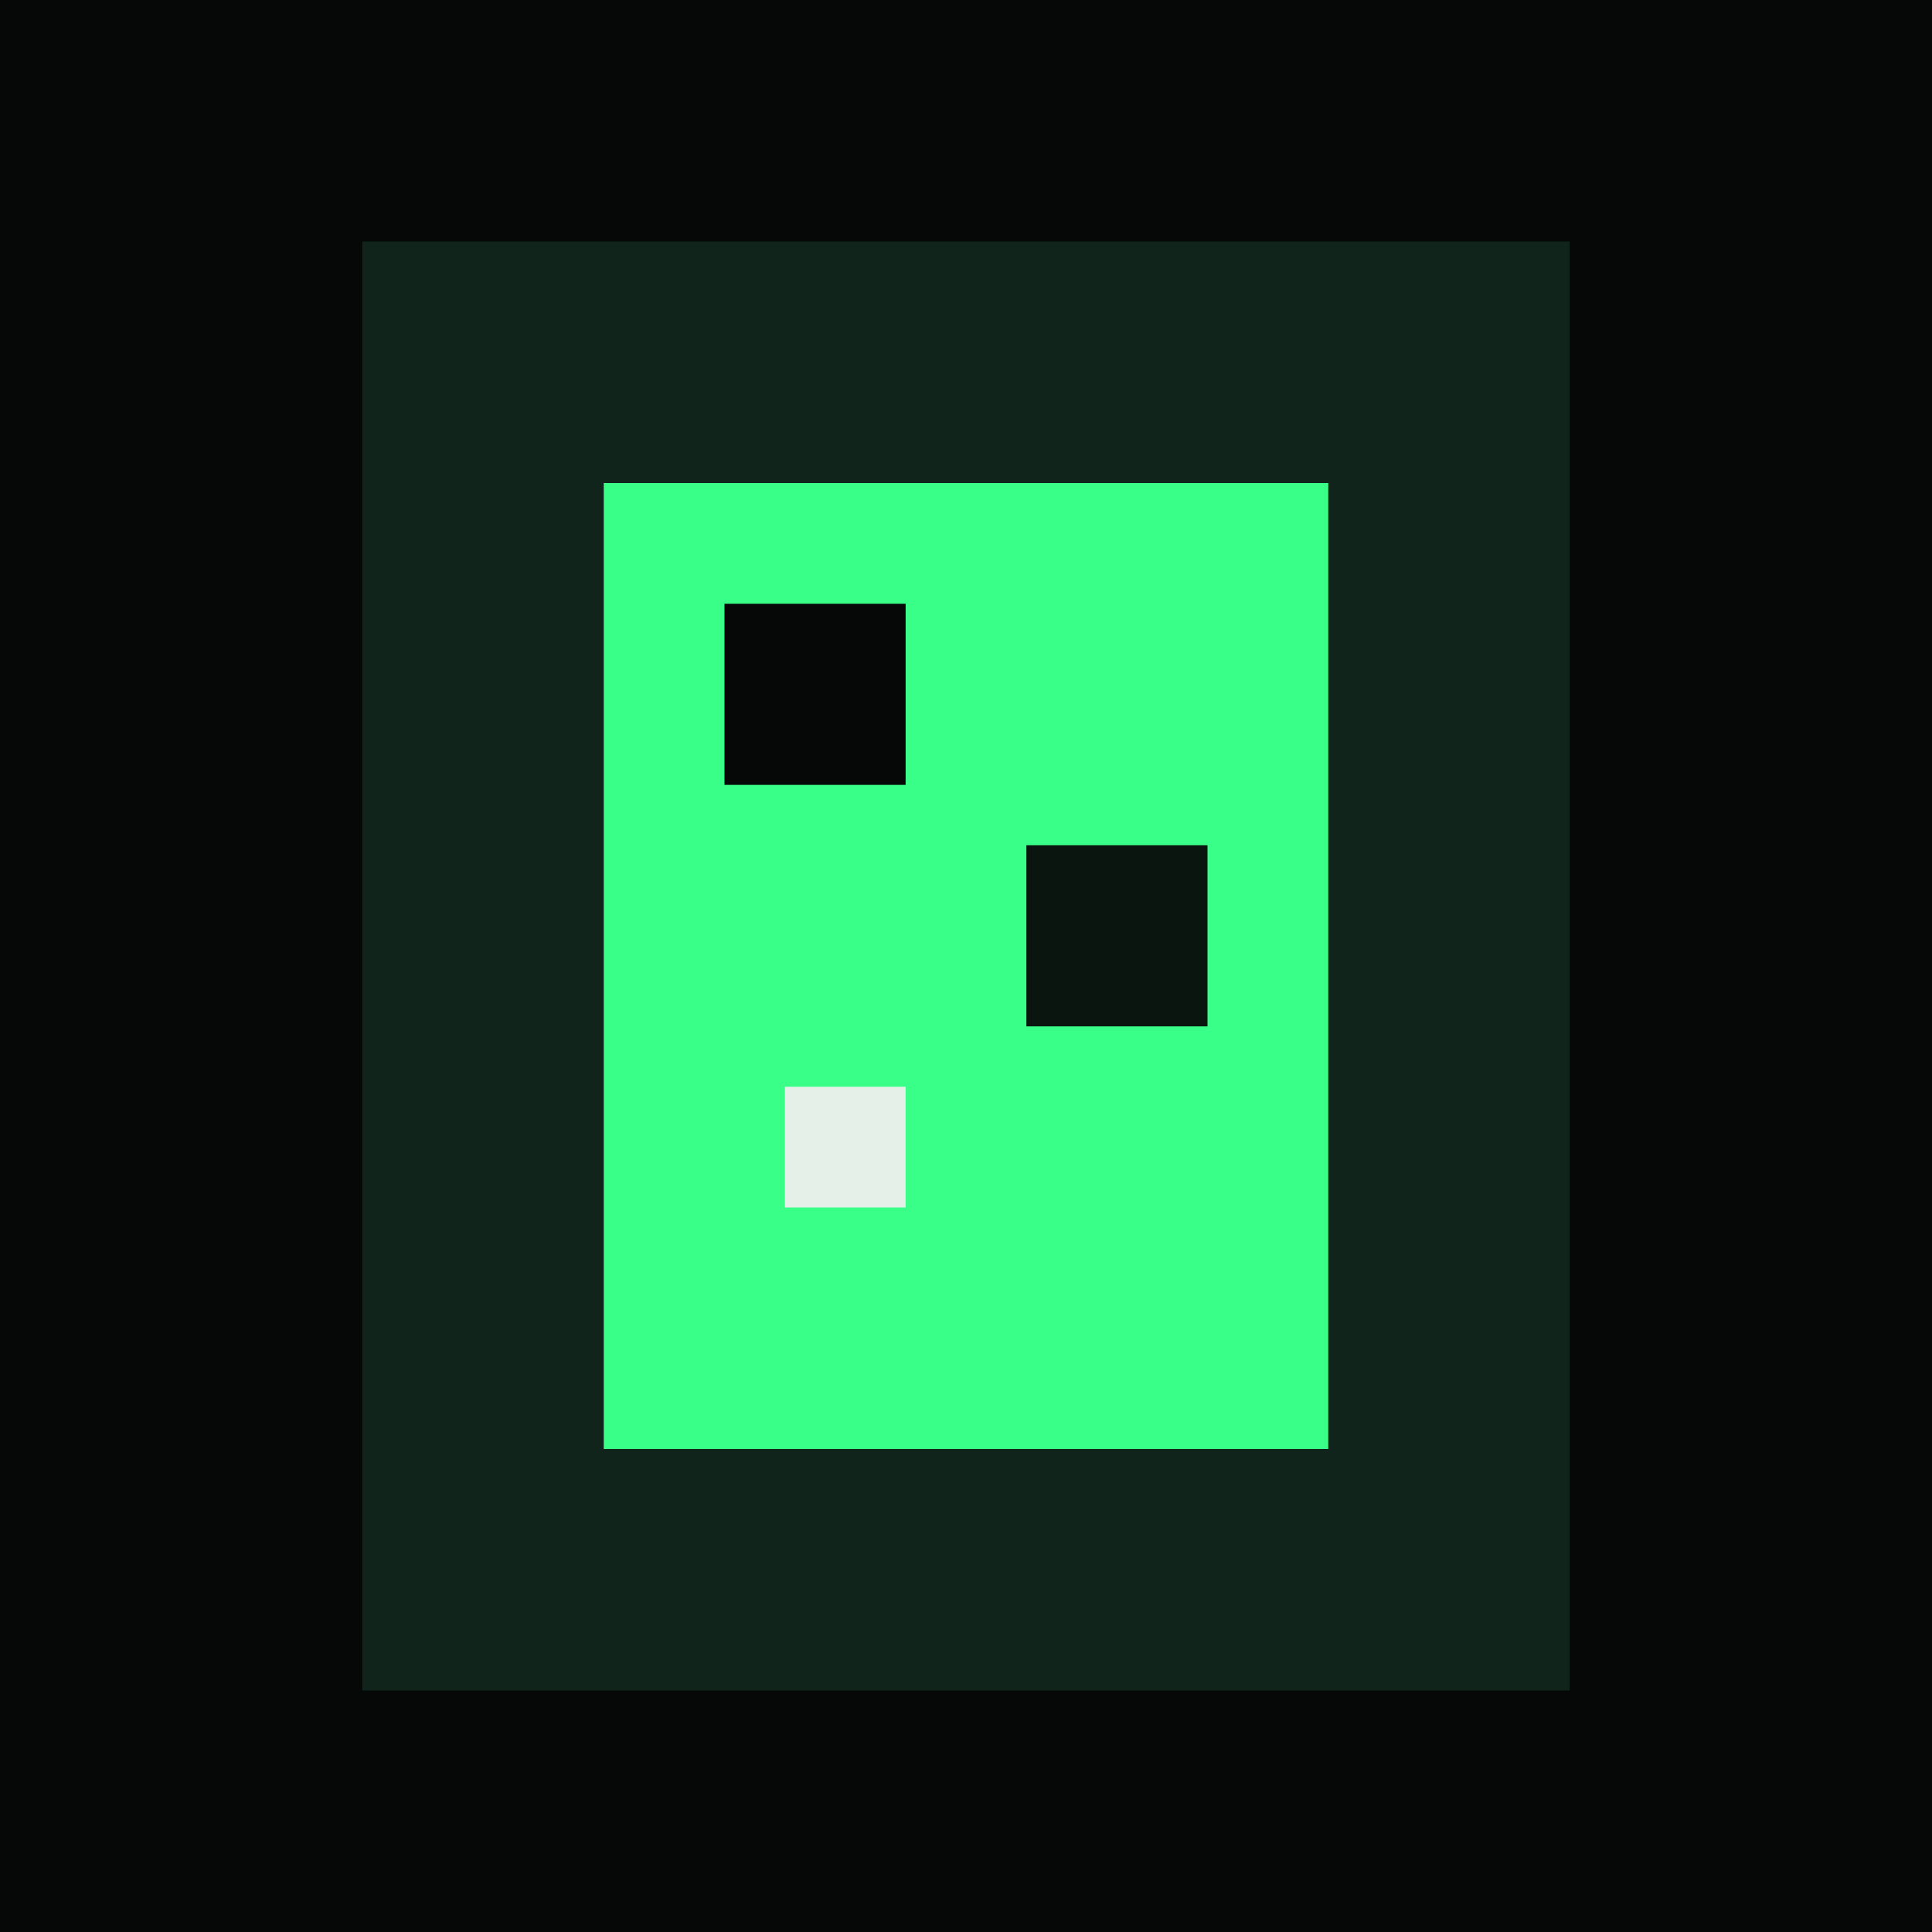
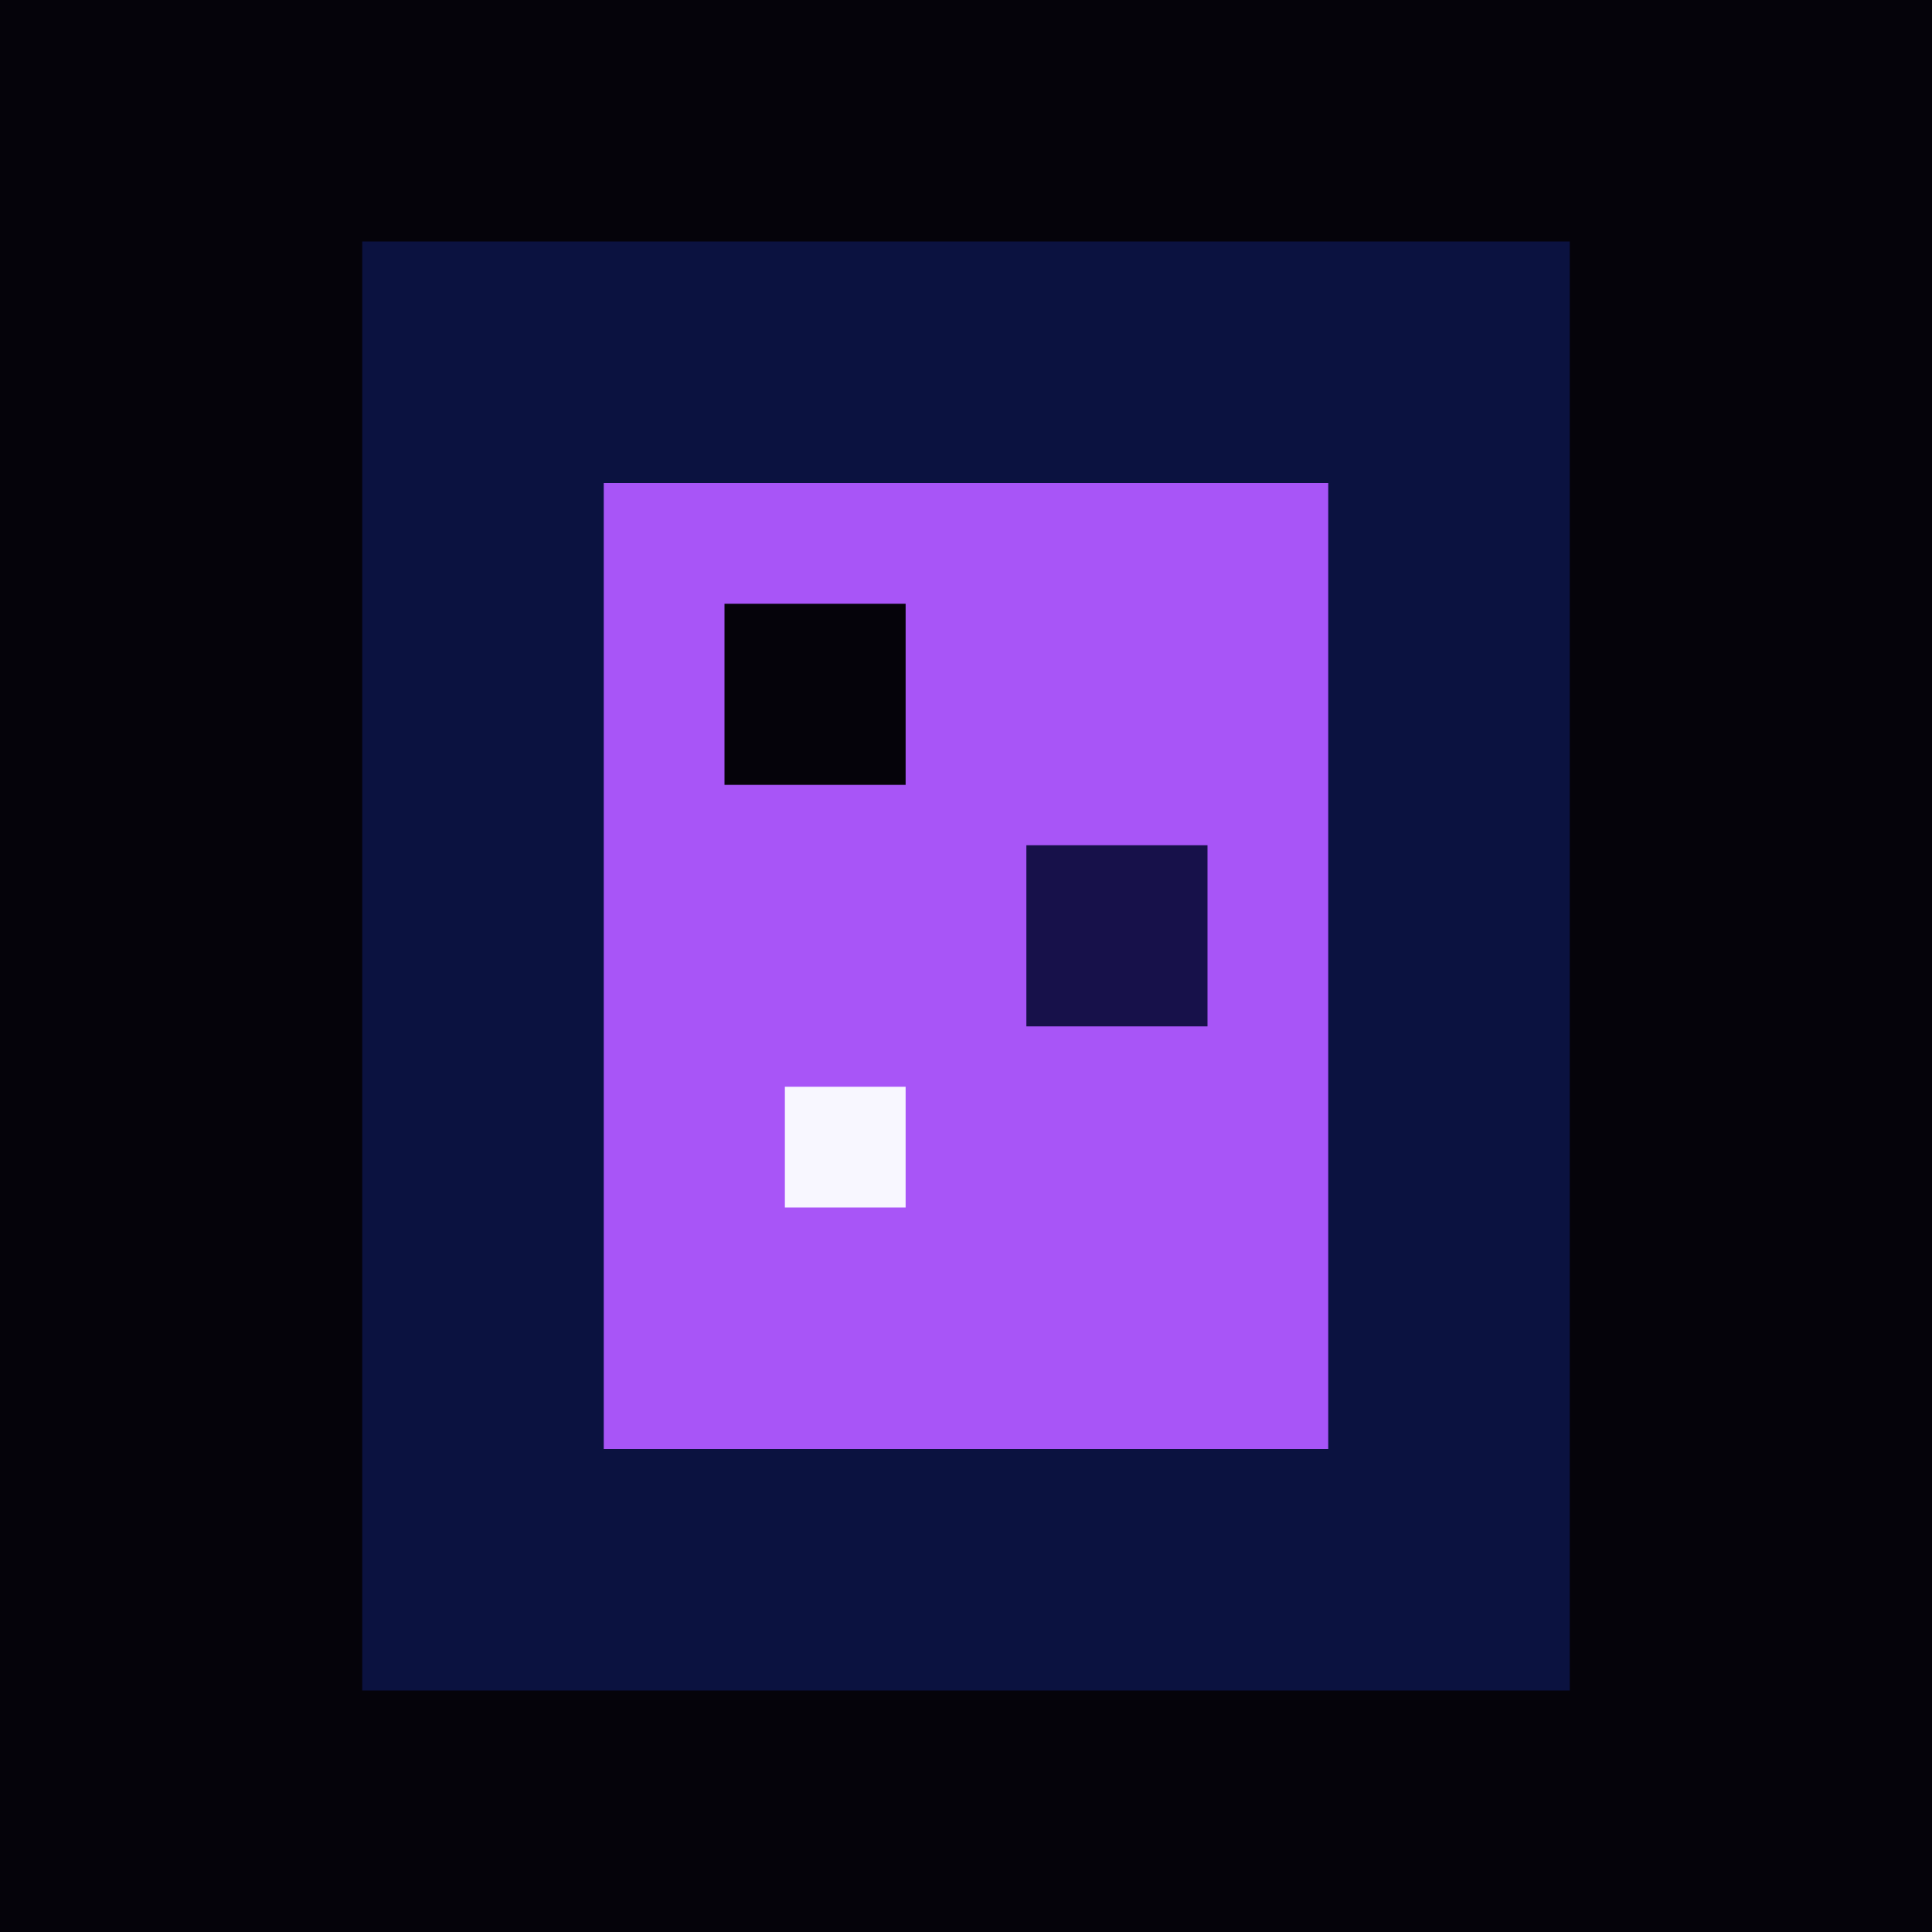
<svg xmlns="http://www.w3.org/2000/svg" viewBox="0 0 32 32">
-   <rect width="32" height="32" fill="#050806" />
-   <rect x="6" y="4" width="20" height="24" fill="#10241b" />
-   <rect x="10" y="8" width="12" height="16" fill="#39FF88" />
-   <rect x="12" y="10" width="3" height="3" fill="#050806" />
-   <rect x="17" y="14" width="3" height="3" fill="#0B1510" />
-   <rect x="13" y="18" width="2" height="2" fill="#E4F0E8" />
+   <rect width="32" height="32" fill="#05030A" />
+   <rect x="6" y="4" width="20" height="24" fill="#0B1240" />
+   <rect x="10" y="8" width="12" height="16" fill="#A855F7" />
+   <rect x="12" y="10" width="3" height="3" fill="#05030A" />
+   <rect x="17" y="14" width="3" height="3" fill="#17114A" />
+   <rect x="13" y="18" width="2" height="2" fill="#F8F7FF" />
</svg>
